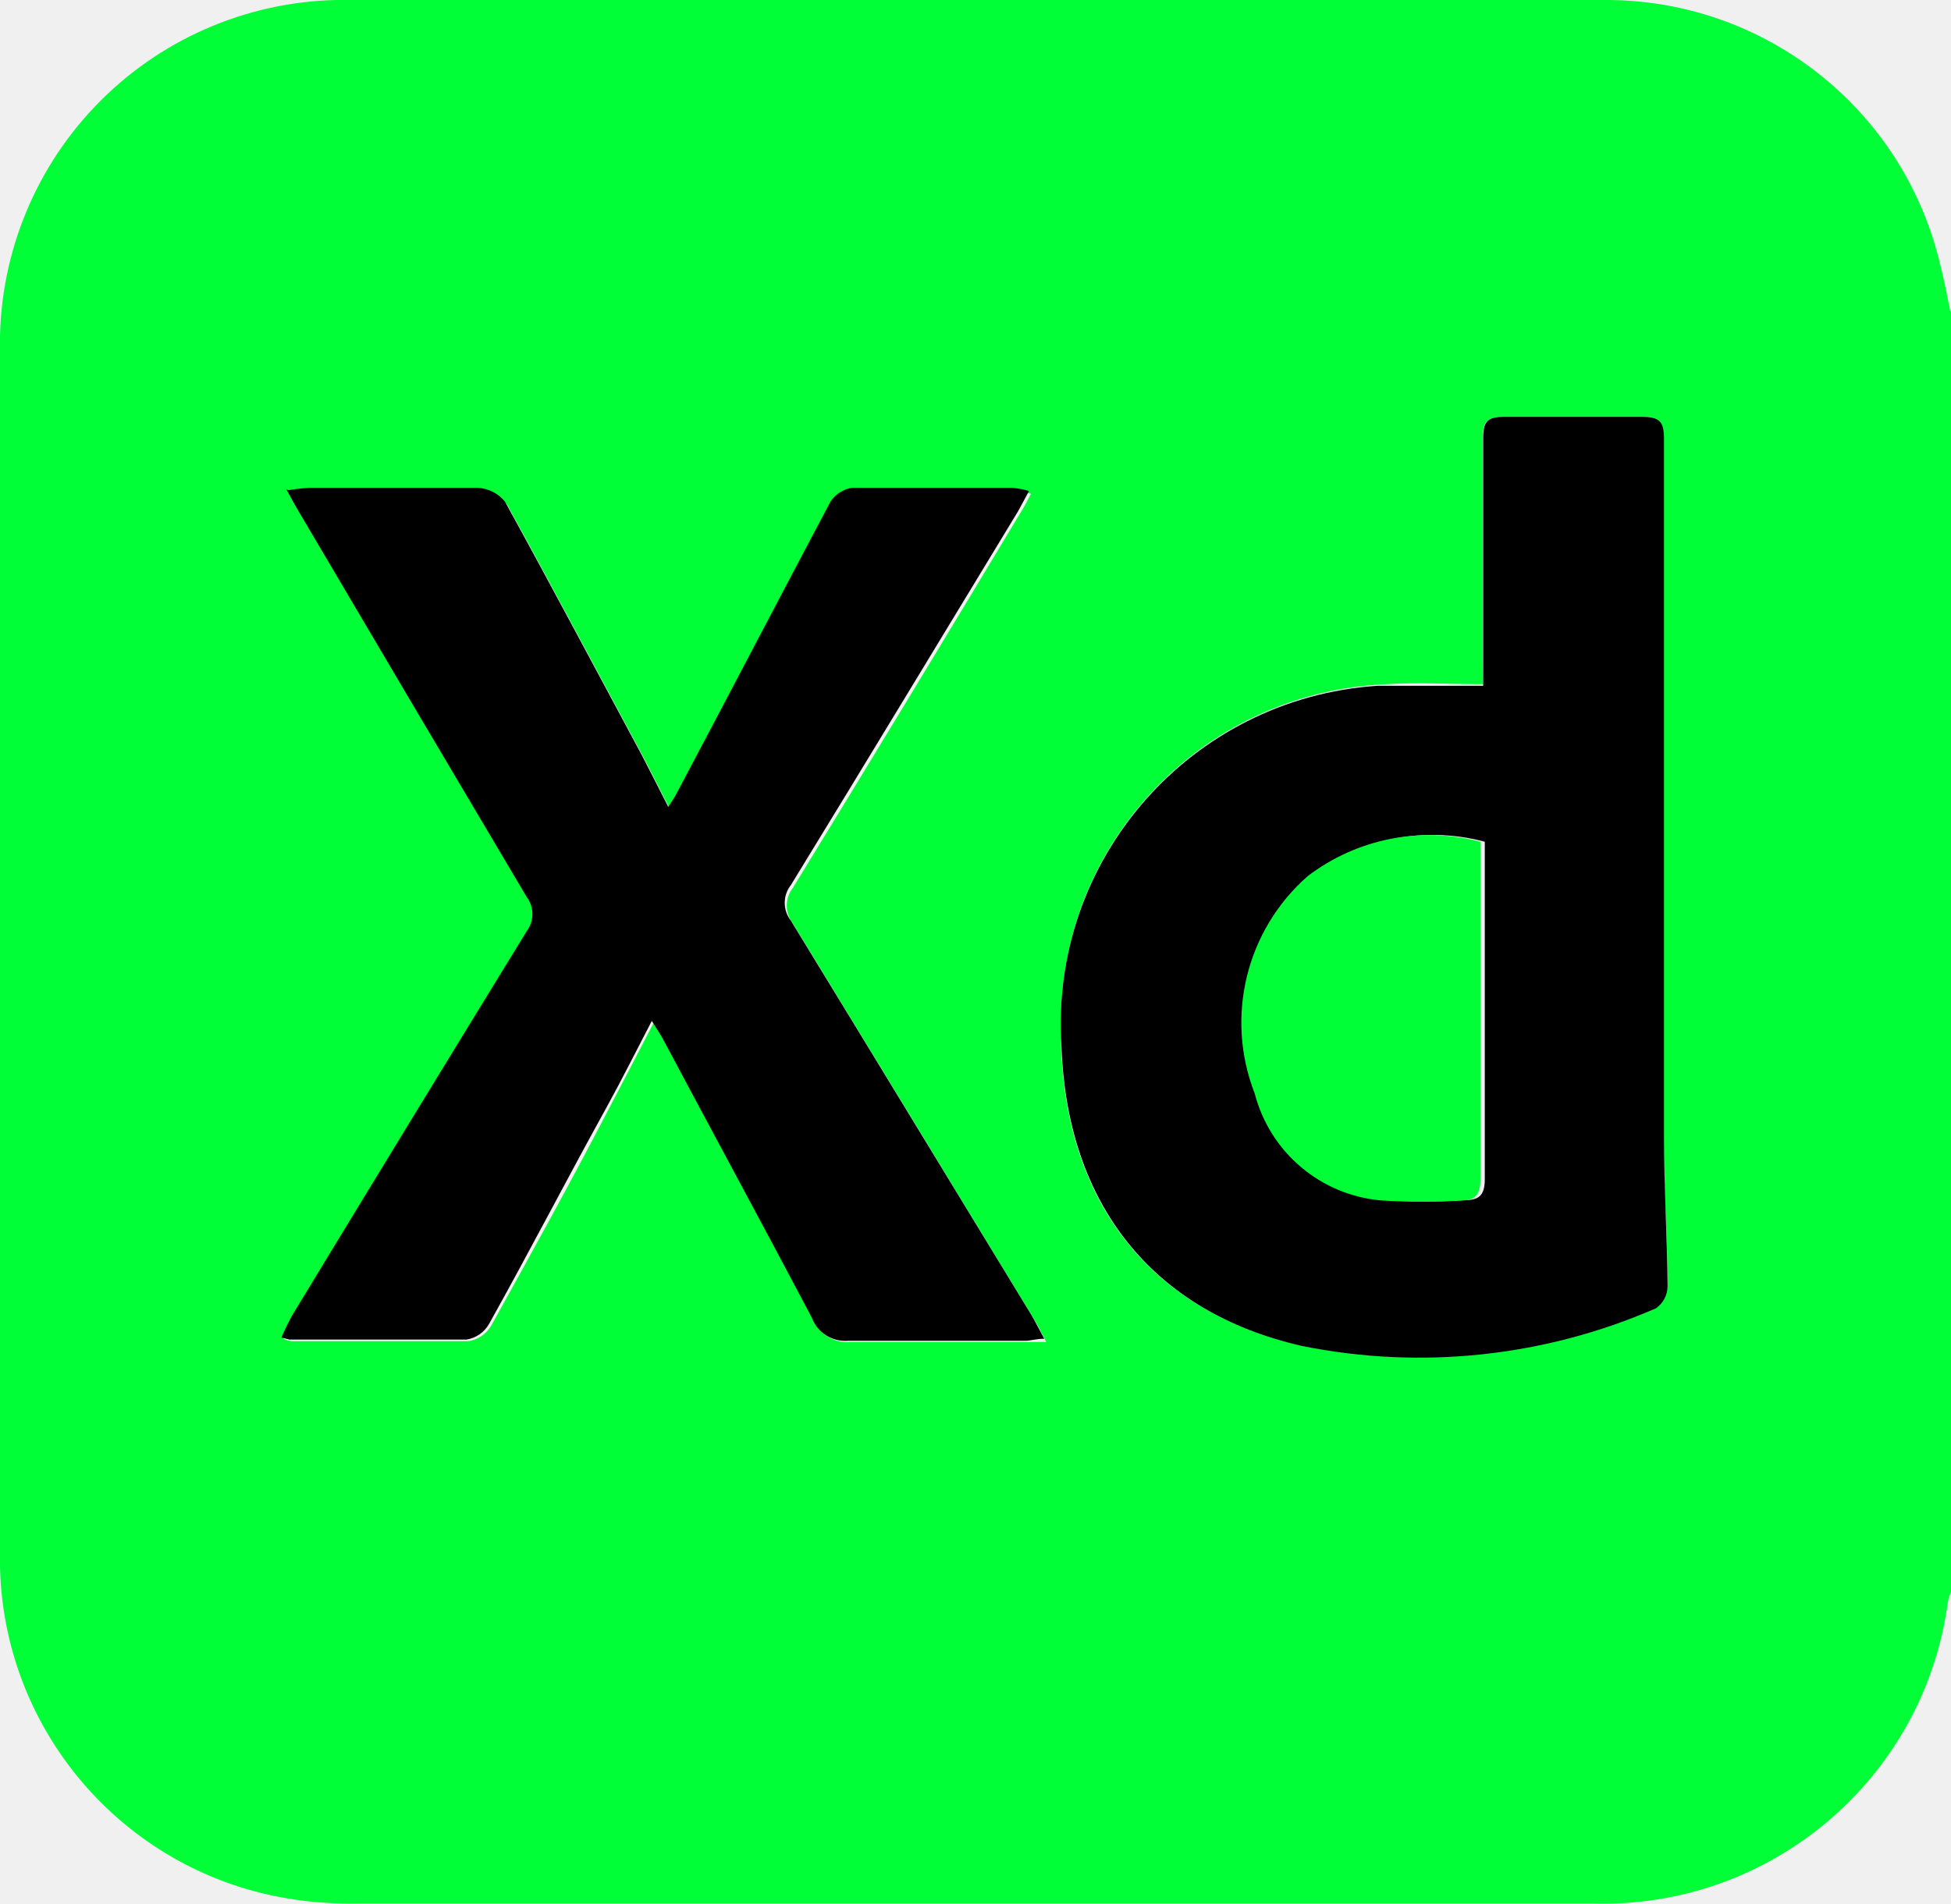
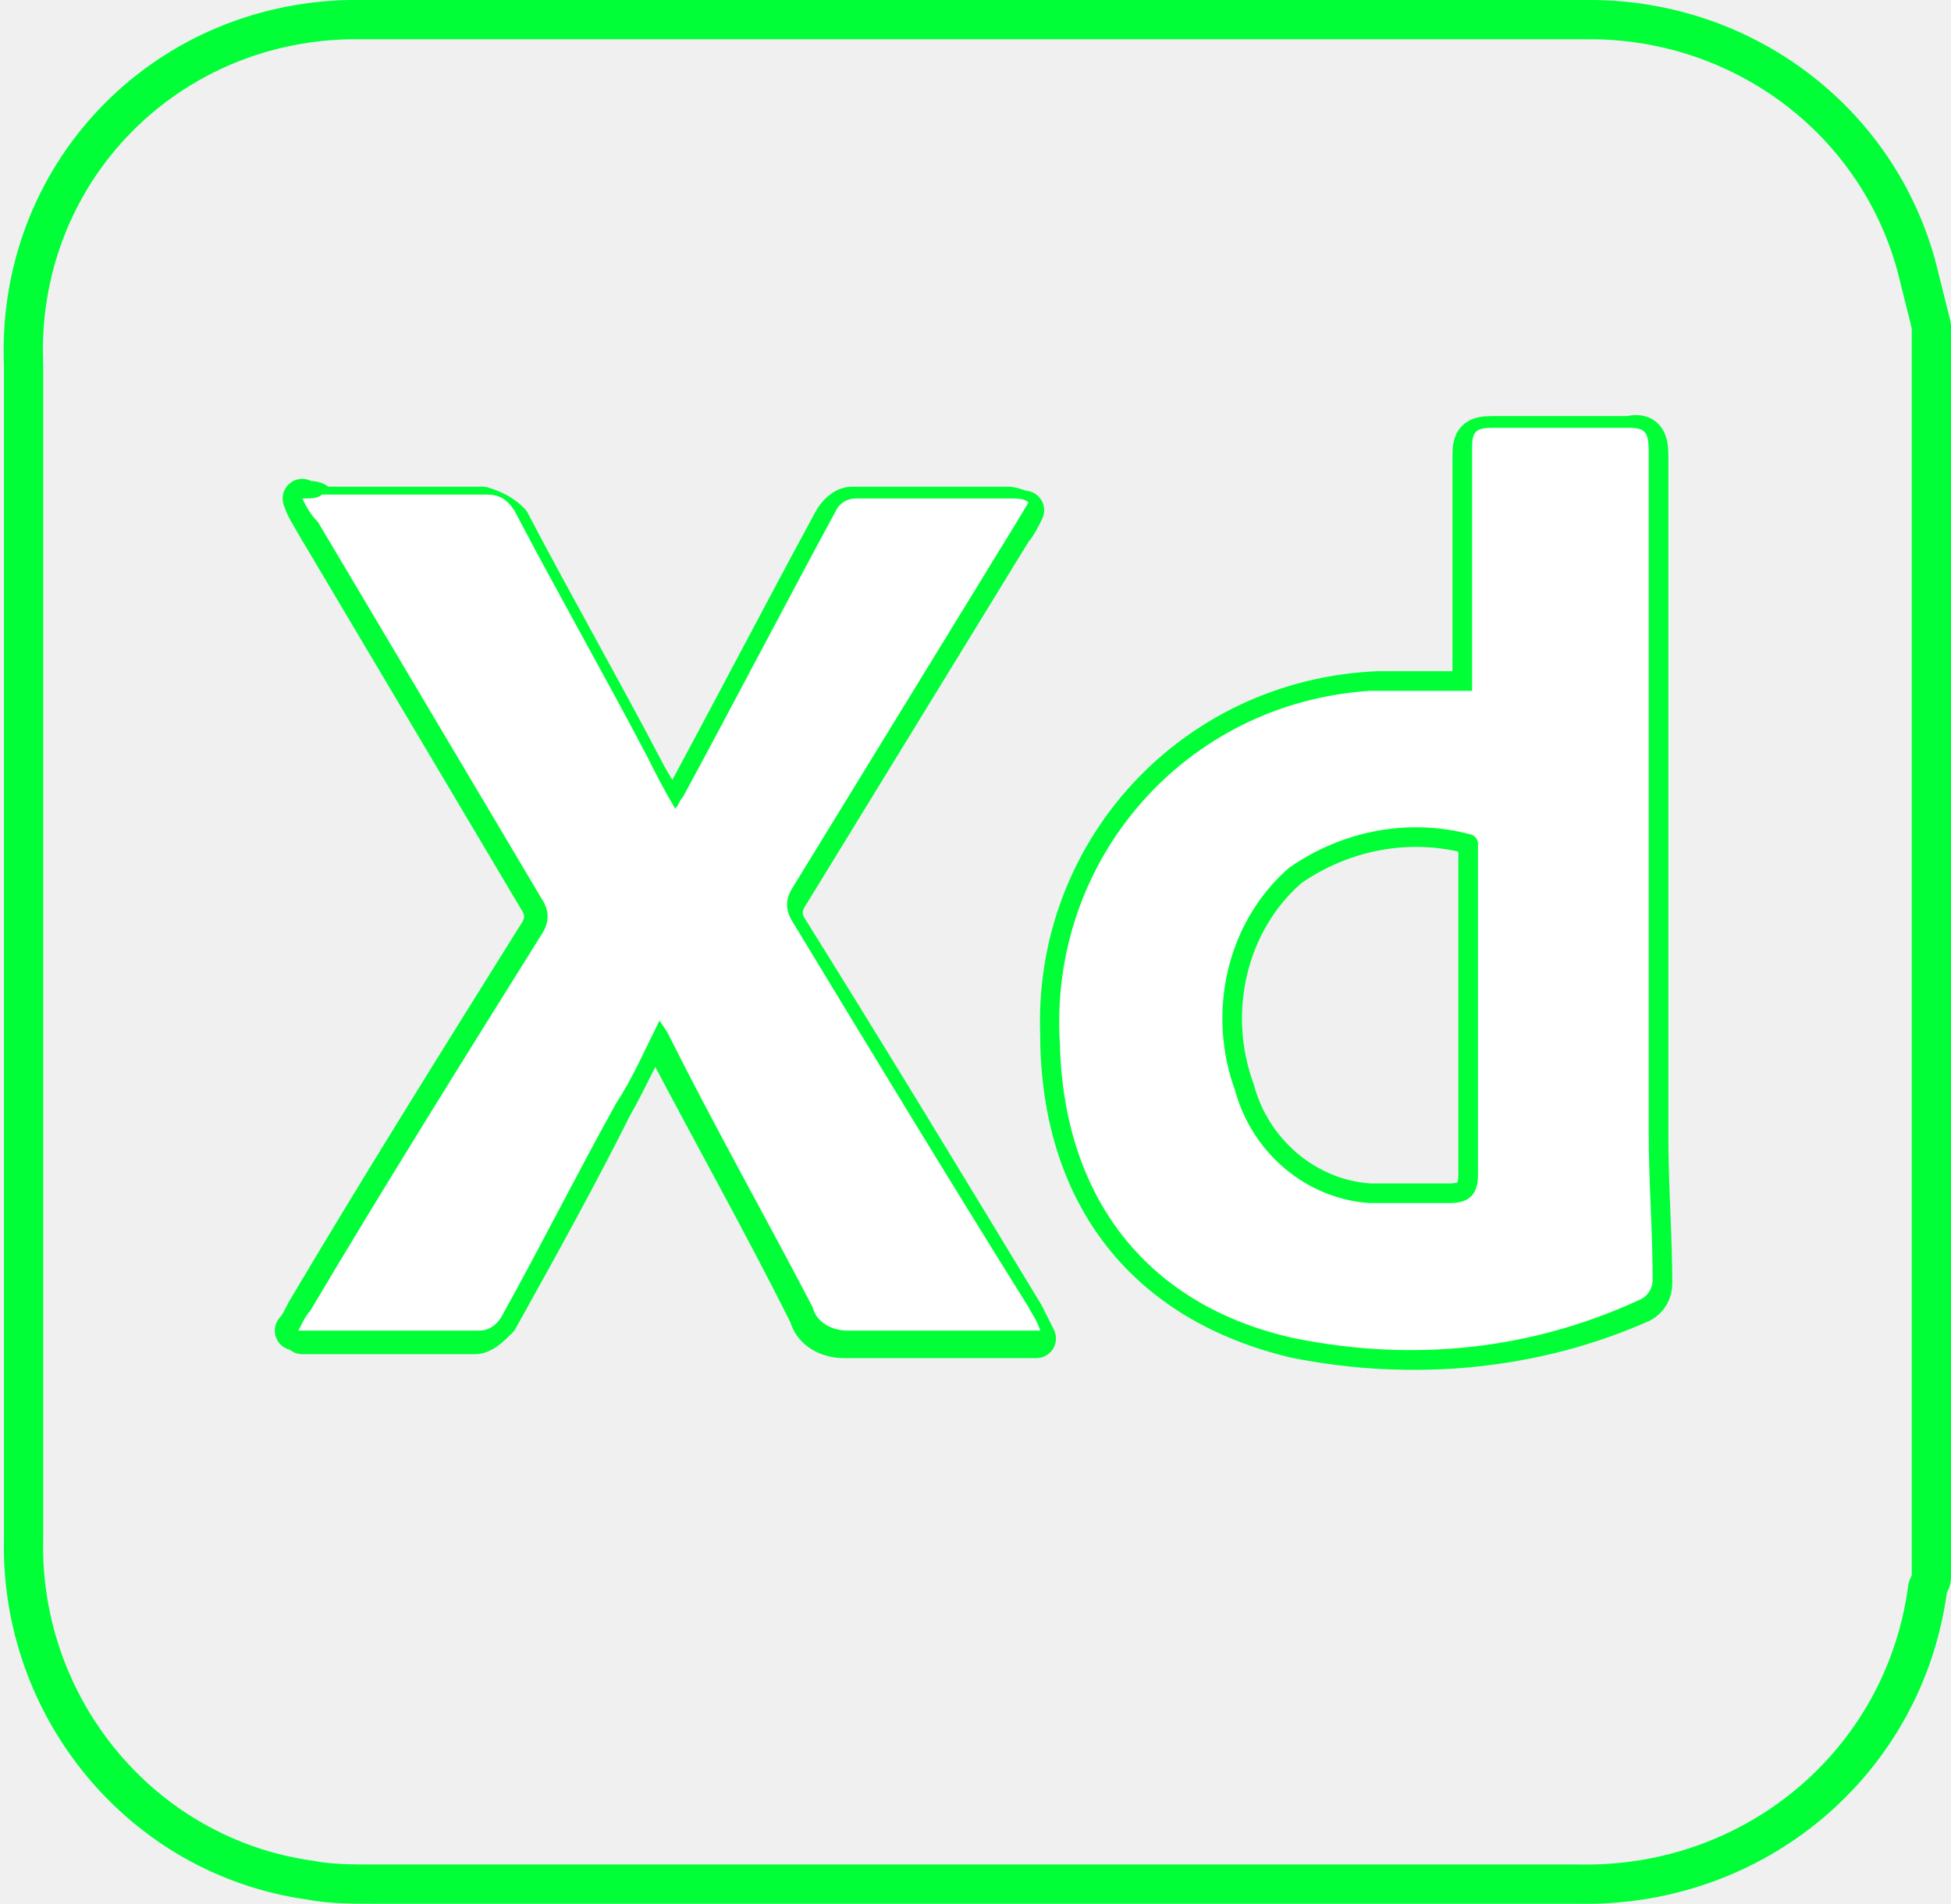
- <svg xmlns="http://www.w3.org/2000/svg" id="Layer_1" data-name="Layer 1" viewBox="0 0 48.67 47.49">
-   <defs>
-     <style>.cls-1{fill:#00ff36;}</style>
-   </defs>
-   <path id="Path_19" data-name="Path 19" class="cls-1" d="M48.67,7.78V39.71a1.38,1.38,0,0,0-.08.27,8.68,8.68,0,0,1-8.86,7.51c-10.26,0-20.52,0-30.78,0a9.61,9.61,0,0,1-1.61-.1A8.59,8.59,0,0,1,0,38.71V8.78A8.58,8.58,0,0,1,8.39,0h.27Q24.34,0,40,0a8.56,8.56,0,0,1,8.4,6.6c.1.38.17.77.25,1.15M37,17.07c-.85,0-1.64-.05-2.43,0a8.47,8.47,0,0,0-8.1,8.81c0,.07,0,.15,0,.22.13,3.92,2.24,6.62,6,7.47a14.82,14.82,0,0,0,8.84-.94.74.74,0,0,0,.29-.55c0-1.24-.1-2.47-.1-3.7q0-8.72,0-17.44c0-.41-.1-.55-.52-.54-1.16,0-2.32,0-3.47,0-.39,0-.52.1-.52.5,0,1.87,0,3.74,0,5.61ZM7.18,12.23c.14.24.22.4.3.54q2.85,4.83,5.71,9.64a.71.71,0,0,1,0,.85q-3,4.78-5.86,9.6c-.1.18-.18.36-.26.54a.76.76,0,0,0,.2.06c1.47,0,3,0,4.42,0a.8.8,0,0,0,.56-.38c1-1.8,2-3.61,2.94-5.42.37-.7.73-1.4,1.12-2.15l.25.4c1.25,2.33,2.51,4.65,3.74,7a.88.88,0,0,0,.91.57c1.47,0,2.95,0,4.42,0,.13,0,.26,0,.47,0-.13-.24-.21-.42-.32-.59q-3-4.94-6-9.85a.72.72,0,0,1,0-.89q2.85-4.65,5.66-9.33c.09-.14.17-.29.28-.5a3.1,3.1,0,0,0-.42-.08c-1.35,0-2.69,0-4,0a.75.75,0,0,0-.53.35c-1.3,2.43-2.57,4.87-3.85,7.3a2,2,0,0,1-.2.31c-.24-.47-.45-.89-.67-1.31-1.13-2.1-2.25-4.21-3.4-6.3a.93.93,0,0,0-.69-.35c-1.4,0-2.79,0-4.18,0a3.06,3.06,0,0,0-.54.07" />
-   <path id="Path_20" data-name="Path 20" d="M37,17.08v-.56c0-1.87,0-3.74,0-5.61,0-.4.12-.51.51-.51,1.16,0,2.32,0,3.47,0,.43,0,.53.13.53.55q0,8.72,0,17.44c0,1.23.08,2.47.09,3.7a.68.68,0,0,1-.29.55,14.78,14.78,0,0,1-8.83.94c-3.74-.85-5.86-3.55-6-7.47a8.46,8.46,0,0,1,7.88-9l.21,0c.78,0,1.58,0,2.43,0m0,3.88a5,5,0,0,0-4.28.86,4.87,4.87,0,0,0-1.32,5.42,3.61,3.61,0,0,0,3.17,2.67,14.68,14.68,0,0,0,2,0c.36,0,.47-.16.47-.53,0-2.67,0-5.35,0-8,0-.14,0-.28,0-.41" />
-   <path id="Path_21" data-name="Path 21" d="M7.19,12.23a5,5,0,0,1,.54-.06c1.39,0,2.79,0,4.18,0a.93.93,0,0,1,.69.35c1.15,2.09,2.27,4.2,3.4,6.3.22.42.43.84.67,1.31.08-.13.15-.22.2-.32,1.29-2.43,2.56-4.87,3.85-7.3a.79.79,0,0,1,.53-.34c1.35,0,2.69,0,4,0a2,2,0,0,1,.42.08l-.27.5c-1.89,3.11-3.77,6.23-5.67,9.33a.72.72,0,0,0,0,.89c2,3.27,4,6.56,6,9.84.1.17.19.35.32.59-.2,0-.34.05-.47.05-1.47,0-2.94,0-4.42,0a.89.89,0,0,1-.91-.58c-1.23-2.33-2.49-4.65-3.74-7l-.25-.4c-.39.75-.74,1.45-1.12,2.14-1,1.81-1.94,3.63-2.94,5.42a.79.79,0,0,1-.56.39c-1.47,0-2.94,0-4.42,0l-.2-.05c.08-.19.17-.37.26-.54q2.92-4.81,5.86-9.6a.71.71,0,0,0,0-.85q-2.86-4.82-5.7-9.64c-.09-.15-.17-.3-.3-.54" />
-   <path id="Path_22" data-name="Path 22" class="cls-1" d="M36.93,21c0,.13,0,.27,0,.41q0,4,0,8c0,.37-.11.54-.46.54a16.5,16.5,0,0,1-2,0,3.58,3.58,0,0,1-3.17-2.67,4.86,4.86,0,0,1,1.32-5.42A5,5,0,0,1,36.93,21" />
+ <svg xmlns="http://www.w3.org/2000/svg" version="1.1" id="Layer_1" x="0px" y="0px" viewBox="0 0 49.7 48.5" style="enable-background:new 0 0 49.7 48.5;" xml:space="preserve">
+   <style type="text/css">
+ 	.st0{fill:none;stroke:#00FF36;stroke-linecap:round;stroke-linejoin:round;stroke-miterlimit:10;}
+ 	.st1{fill:#FFFFFF;}
+ 	.st2{fill:none;stroke:#00FF36;stroke-width:0.5;stroke-linecap:round;stroke-linejoin:round;stroke-miterlimit:10;}
+ </style>
+   <g>
+     <path id="Path_19" class="st0" d="M49.2,8.3v31.9c0,0.1-0.1,0.2-0.1,0.3c-0.6,4.4-4.4,7.6-8.9,7.5C30,48,19.7,48,9.5,48   c-0.5,0-1.1,0-1.6-0.1c-4.3-0.6-7.4-4.4-7.3-8.7V9.3C0.4,4.5,4.1,0.6,8.9,0.5c0,0,0,0,0,0h0.3c10.5,0,20.9,0,31.3,0   c4,0,7.5,2.7,8.4,6.6C49,7.5,49.1,7.9,49.2,8.3 M37.5,17.6c-0.8,0-1.6,0-2.4,0c-4.7,0.2-8.3,4.1-8.1,8.8c0,0.1,0,0.1,0,0.2   c0.1,3.9,2.2,6.6,6,7.5c3,0.6,6.1,0.3,8.8-0.9c0.2-0.1,0.3-0.3,0.3-0.5c0-1.2-0.1-2.5-0.1-3.7c0-5.8,0-11.6,0-17.4   c0-0.4-0.1-0.6-0.5-0.5c-1.2,0-2.3,0-3.5,0c-0.4,0-0.5,0.1-0.5,0.5c0,1.9,0,3.7,0,5.6L37.5,17.6z M7.7,12.7C7.8,13,7.9,13.1,8,13.3   c1.9,3.2,3.8,6.4,5.7,9.6c0.2,0.3,0.2,0.6,0,0.9c-2,3.2-4,6.4-5.9,9.6c-0.1,0.2-0.2,0.4-0.3,0.5c0.1,0,0.1,0,0.2,0.1   c1.5,0,3,0,4.4,0c0.2,0,0.4-0.2,0.6-0.4c1-1.8,2-3.6,2.9-5.4c0.4-0.7,0.7-1.4,1.1-2.1l0.2,0.4c1.2,2.3,2.5,4.6,3.7,7   c0.1,0.4,0.5,0.6,0.9,0.6c1.5,0,3,0,4.4,0c0.1,0,0.3,0,0.5,0c-0.1-0.2-0.2-0.4-0.3-0.6c-2-3.3-4-6.6-6-9.8c-0.2-0.3-0.2-0.6,0-0.9   c1.9-3.1,3.8-6.2,5.7-9.3c0.1-0.1,0.2-0.3,0.3-0.5c-0.1,0-0.3-0.1-0.4-0.1c-1.4,0-2.7,0-4,0c-0.2,0-0.4,0.2-0.5,0.4   c-1.3,2.4-2.6,4.9-3.9,7.3c-0.1,0.1-0.1,0.2-0.2,0.3c-0.2-0.5-0.5-0.9-0.7-1.3c-1.1-2.1-2.3-4.2-3.4-6.3c-0.2-0.2-0.4-0.3-0.7-0.4   c-1.4,0-2.8,0-4.2,0C8.1,12.7,7.9,12.8,7.7,12.7" />
+     <path id="Path_20" class="st1" d="M37.5,17.6V17c0-1.9,0-3.7,0-5.6c0-0.4,0.1-0.5,0.5-0.5c1.2,0,2.3,0,3.5,0c0.4,0,0.5,0.1,0.5,0.6   c0,5.8,0,11.6,0,17.4c0,1.2,0.1,2.5,0.1,3.7c0,0.2-0.1,0.4-0.3,0.5C39,34.4,36,34.7,33,34.1c-3.7-0.8-5.9-3.5-6-7.5   c-0.3-4.7,3.2-8.7,7.9-9h0.2C35.9,17.6,36.7,17.6,37.5,17.6 M37.5,21.5c-1.5-0.4-3.1-0.1-4.3,0.9c-1.5,1.4-2.1,3.5-1.3,5.4   c0.4,1.5,1.7,2.5,3.2,2.7c0.7,0,1.3,0,2,0c0.4,0,0.5-0.2,0.5-0.5c0-2.7,0-5.4,0-8C37.5,21.8,37.5,21.6,37.5,21.5" />
+     <path id="Path_21" class="st1" d="M7.7,12.7c0.2,0,0.4,0,0.5-0.1c1.4,0,2.8,0,4.2,0c0.3,0,0.5,0.1,0.7,0.4c1.1,2.1,2.3,4.2,3.4,6.3   c0.2,0.4,0.4,0.8,0.7,1.3c0.1-0.1,0.1-0.2,0.2-0.3c1.3-2.4,2.6-4.9,3.9-7.3c0.1-0.2,0.3-0.3,0.5-0.3c1.4,0,2.7,0,4,0   c0.1,0,0.3,0,0.4,0.1l-0.3,0.5c-1.9,3.1-3.8,6.2-5.7,9.3c-0.2,0.3-0.2,0.6,0,0.9c2,3.3,4,6.6,6,9.8c0.1,0.2,0.2,0.3,0.3,0.6   c-0.2,0-0.3,0-0.5,0c-1.5,0-2.9,0-4.4,0c-0.4,0-0.8-0.2-0.9-0.6c-1.2-2.3-2.5-4.6-3.7-7L16.8,26c-0.4,0.8-0.7,1.5-1.1,2.1   c-1,1.8-1.9,3.6-2.9,5.4c-0.1,0.2-0.3,0.4-0.6,0.4c-1.5,0-2.9,0-4.4,0l-0.2,0c0.1-0.2,0.2-0.4,0.3-0.5c1.9-3.2,3.9-6.4,5.9-9.6   c0.2-0.3,0.2-0.6,0-0.9c-1.9-3.2-3.8-6.4-5.7-9.6C7.9,13.1,7.8,12.9,7.7,12.7" />
+     <path id="Path_22" class="st2" d="M37.4,21.5c0,0.1,0,0.3,0,0.4c0,2.7,0,5.3,0,8c0,0.4-0.1,0.5-0.5,0.5c-0.7,0-1.3,0-2,0   c-1.5-0.1-2.8-1.2-3.2-2.7c-0.7-1.9-0.2-4.1,1.3-5.4C34.3,21.4,35.9,21.1,37.4,21.5" />
+   </g>
</svg>
